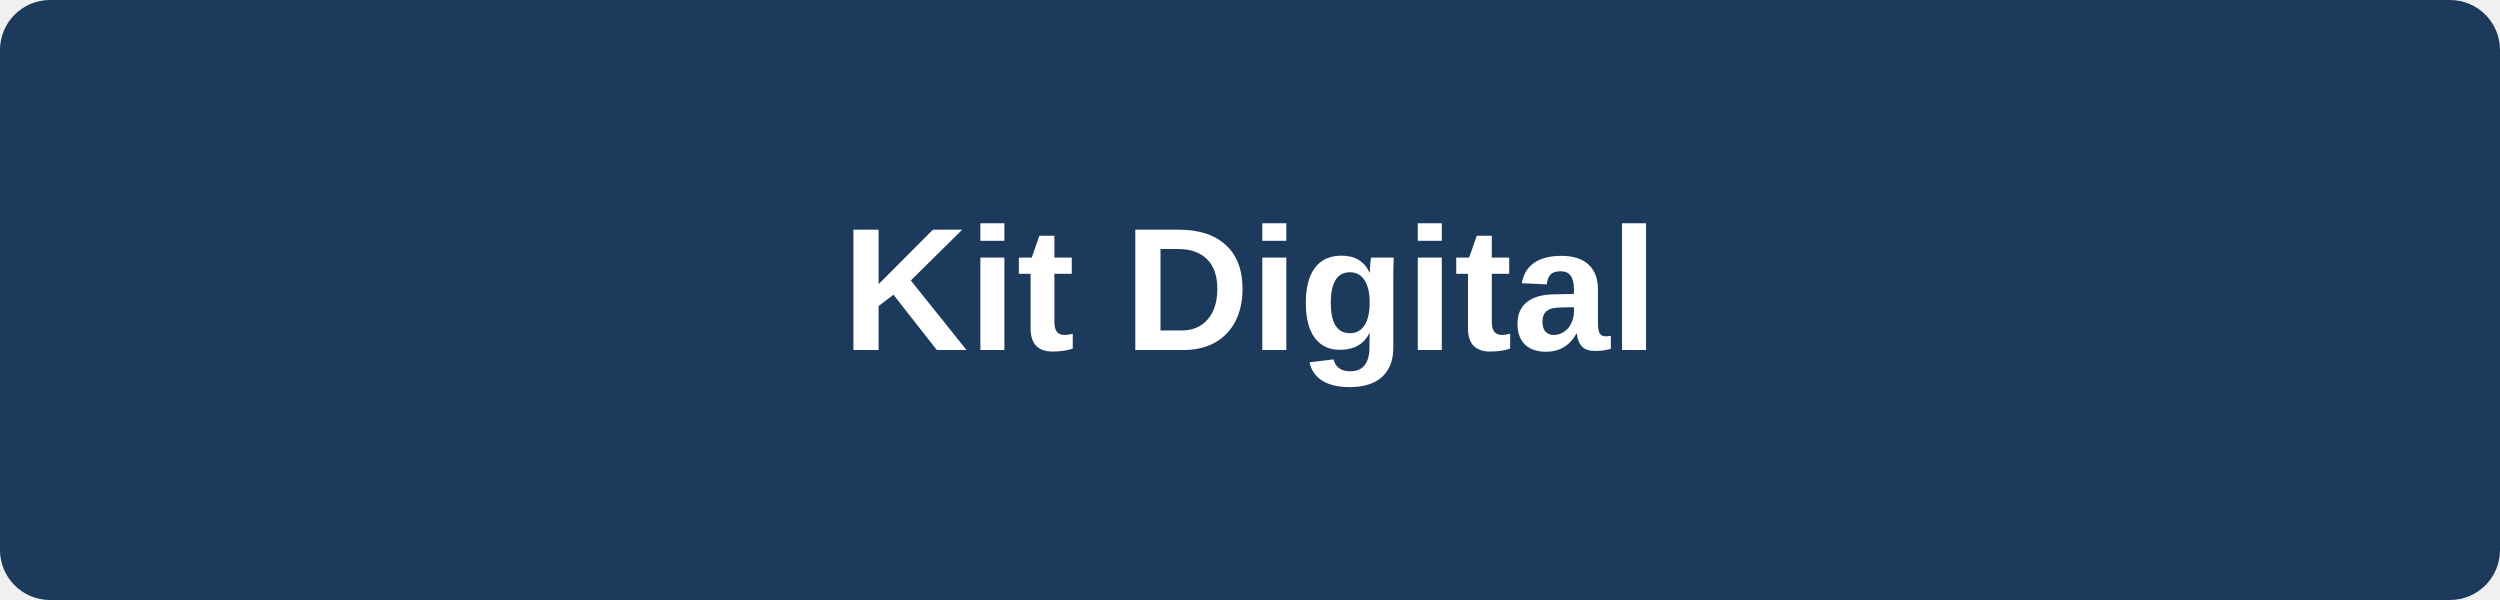
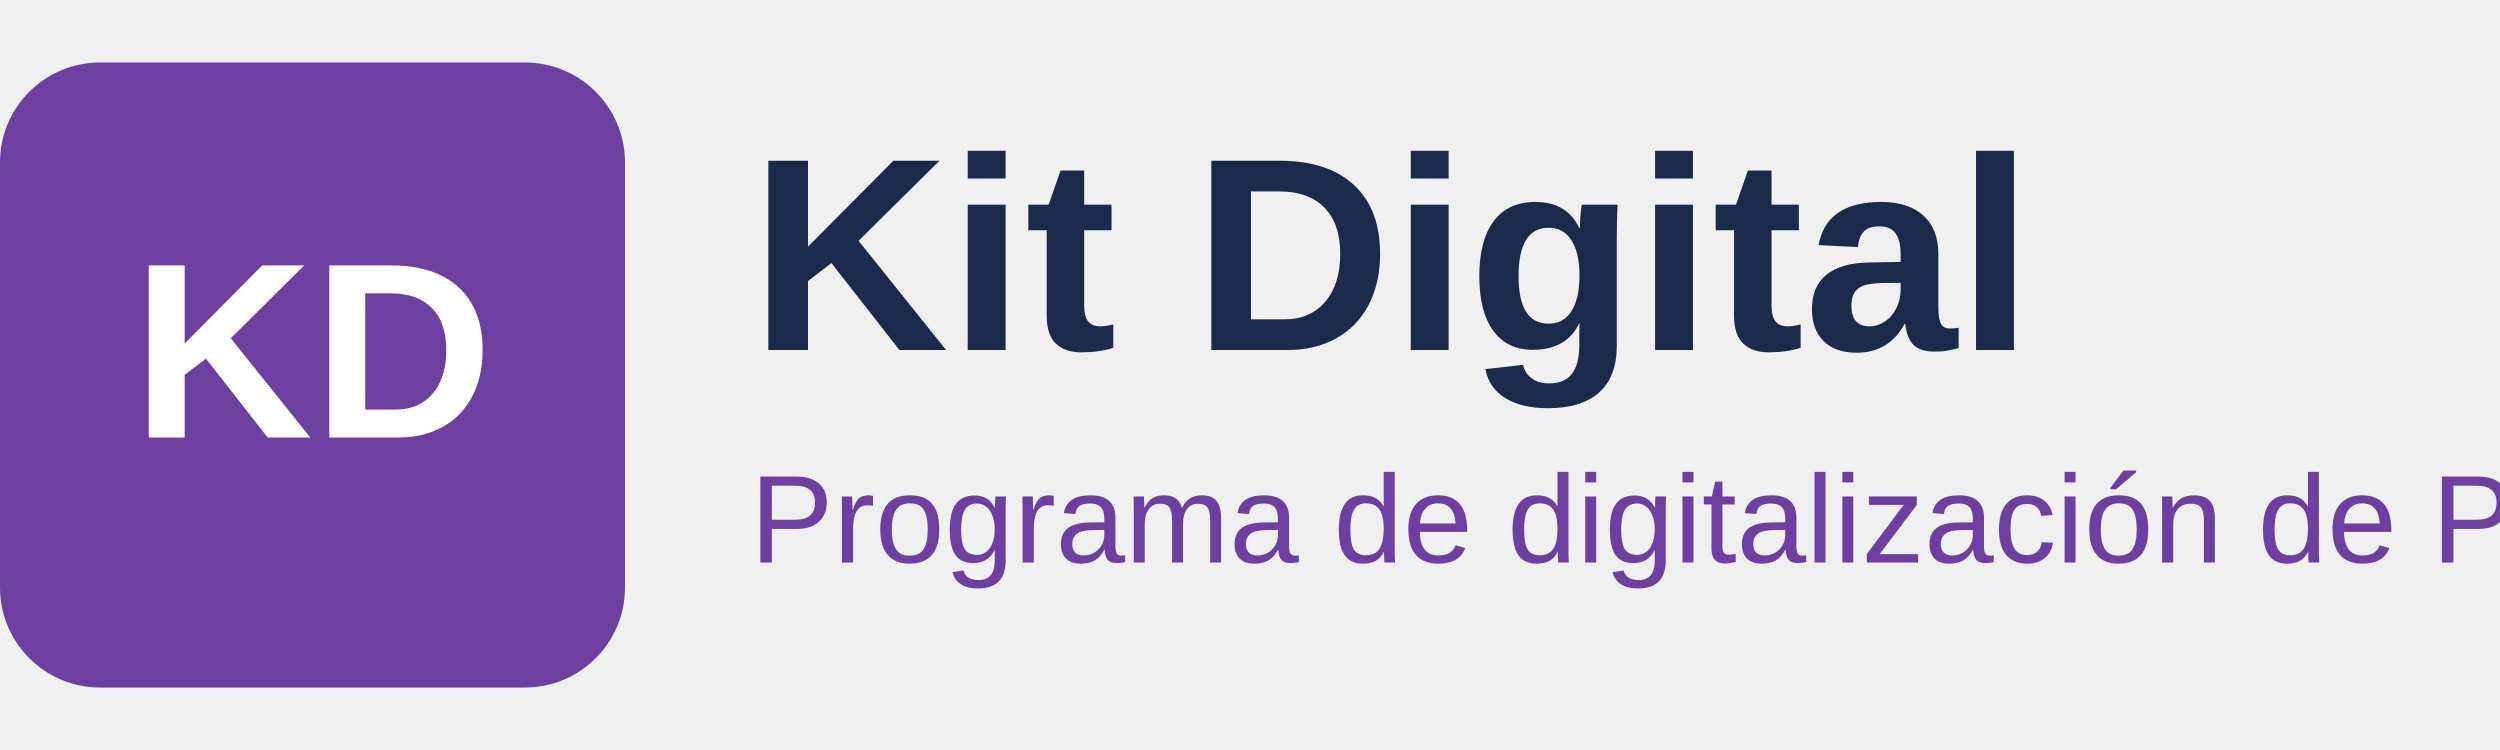
- <svg xmlns="http://www.w3.org/2000/svg" width="200" height="48" viewBox="0 0 200 48" fill="none">
-   <rect width="200" height="48" rx="4" fill="#1B3A5C" />
-   <text x="100" y="28" fill="white" font-family="Arial, sans-serif" font-size="14" font-weight="700" text-anchor="middle">Kit Digital</text>
+ <svg xmlns="http://www.w3.org/2000/svg" width="200" height="60" viewBox="0 0 200 60" fill="none">
+   <rect x="0" y="5" width="50" height="50" rx="8" fill="#6C3FA0" />
+   <text x="25" y="35" fill="white" font-family="Arial, Helvetica, sans-serif" font-size="20" font-weight="900" text-anchor="middle">KD</text>
+   <text x="60" y="28" fill="#1B2A4A" font-family="Arial, Helvetica, sans-serif" font-size="22" font-weight="800">Kit Digital</text>
+   <text x="60" y="45" fill="#6C3FA0" font-family="Arial, Helvetica, sans-serif" font-size="10" font-weight="400">Programa de digitalización de PYMEs</text>
</svg>
